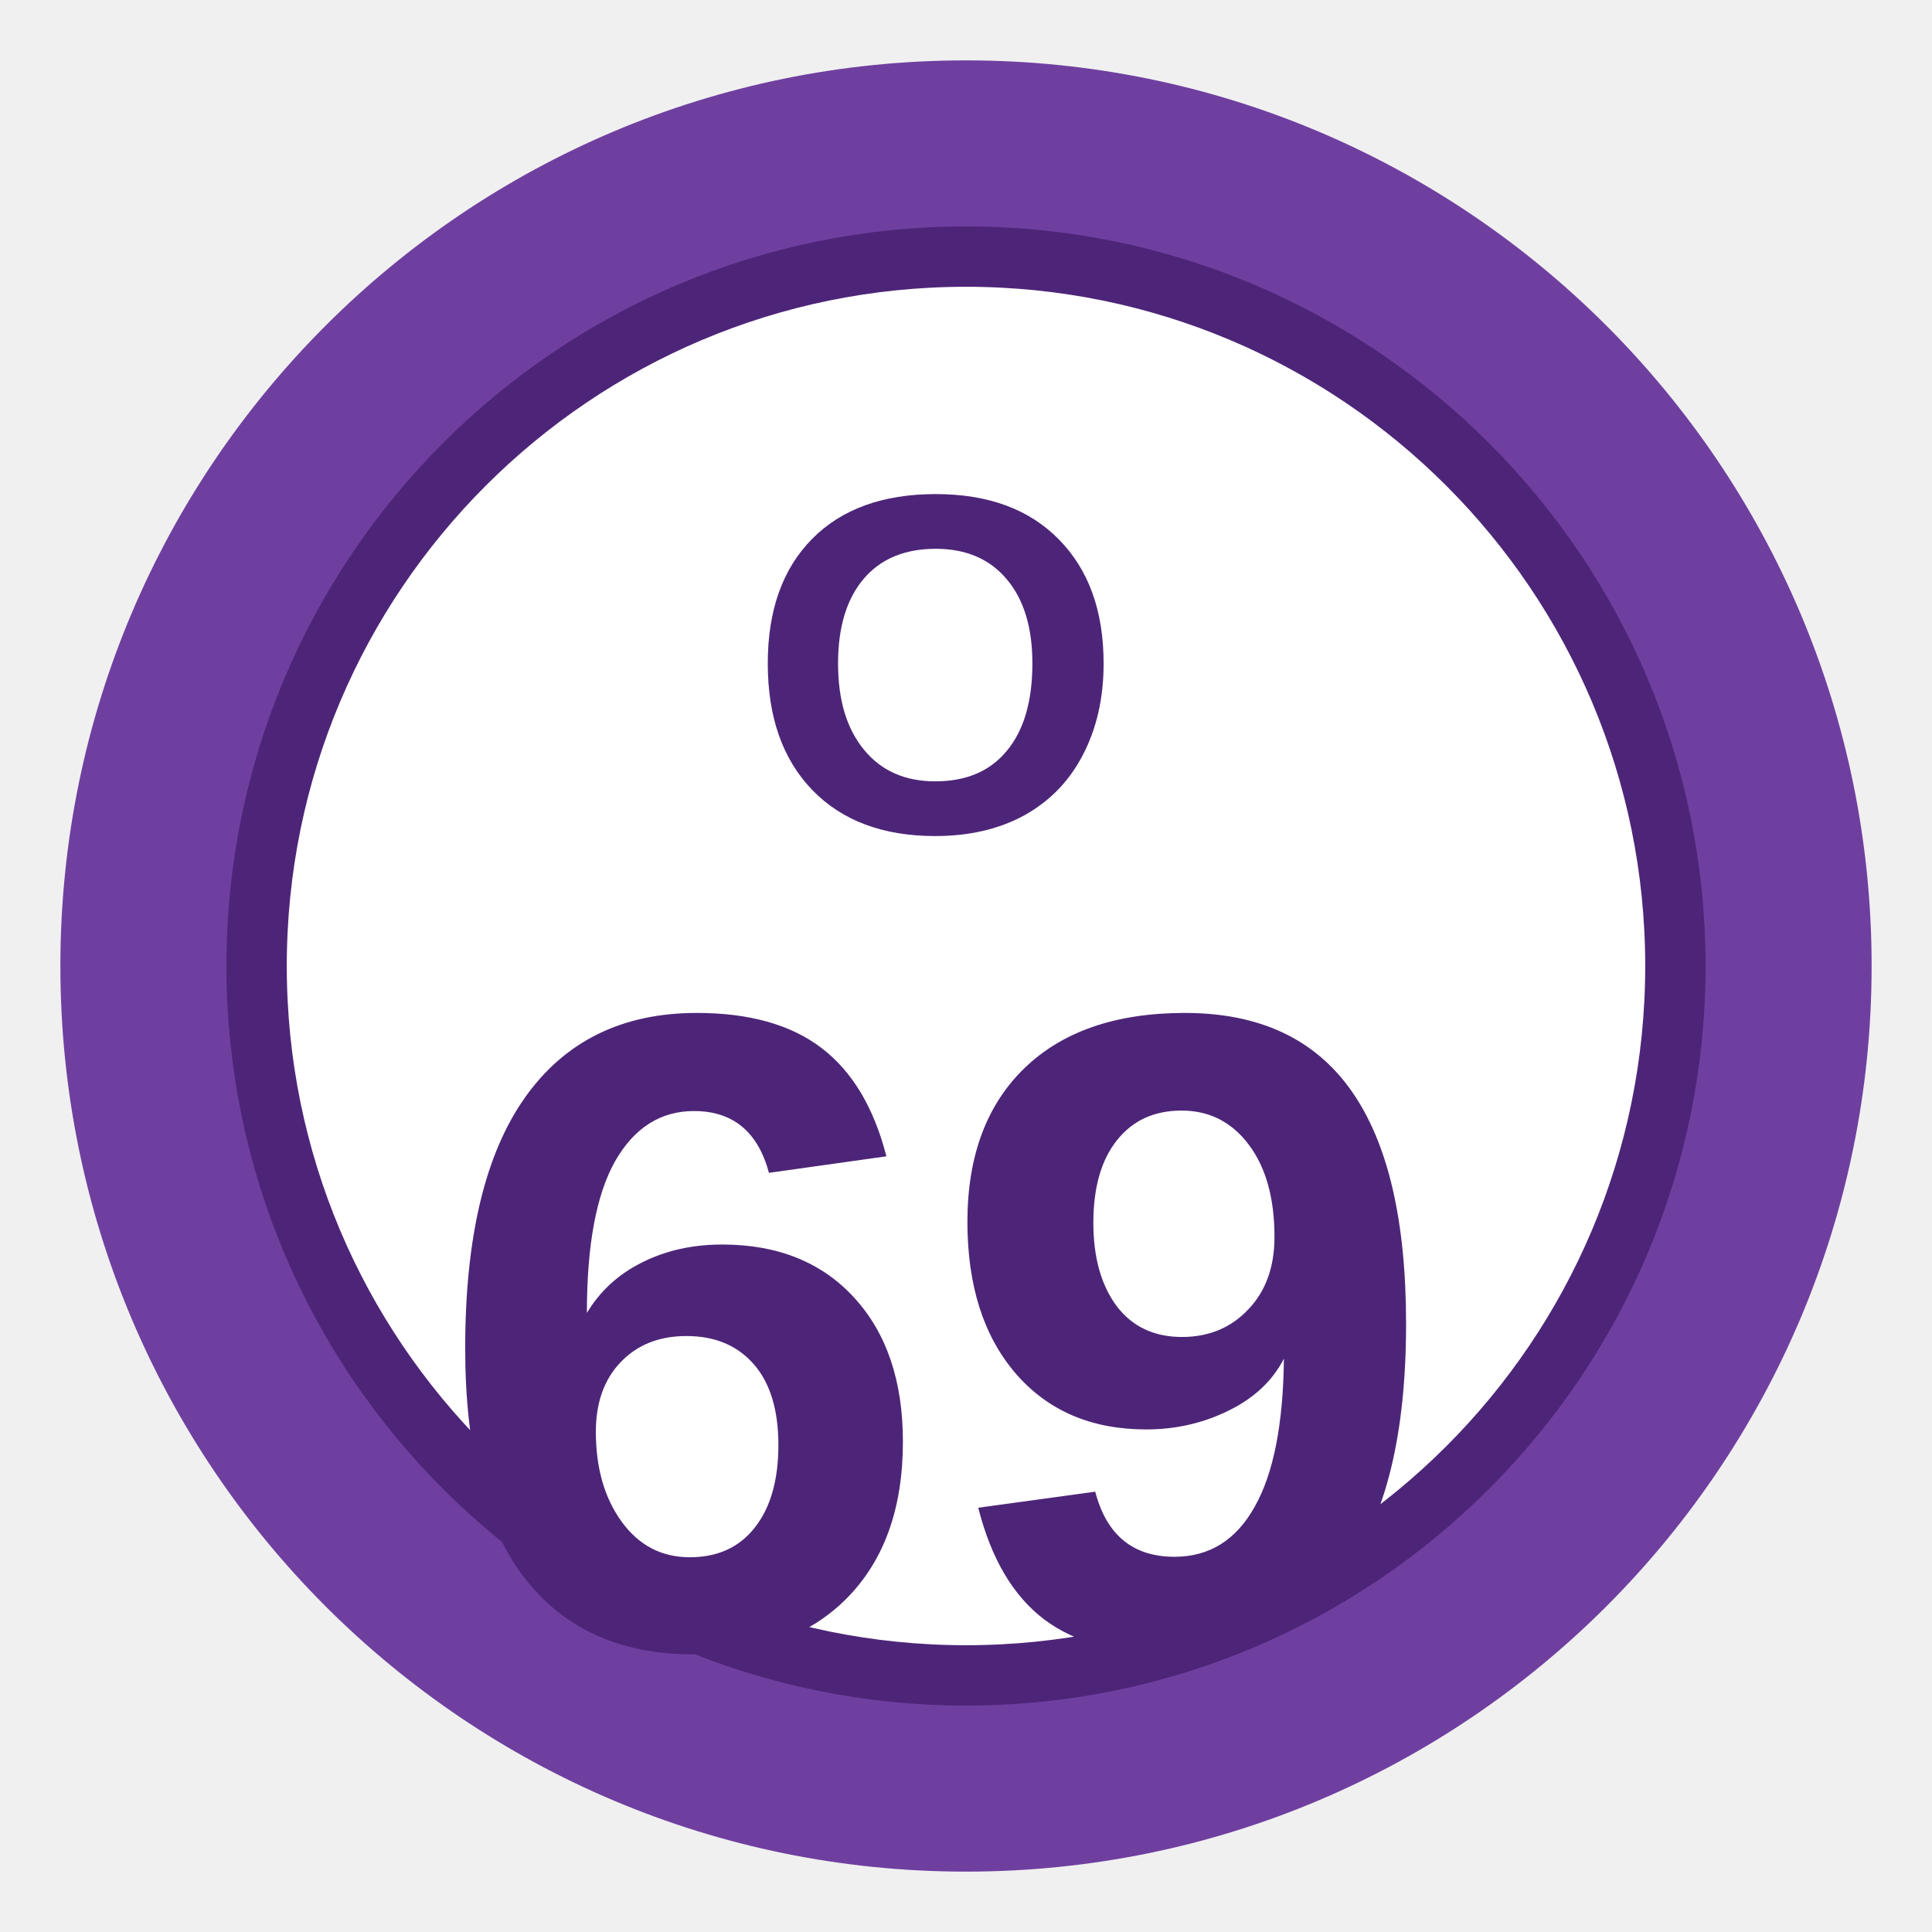
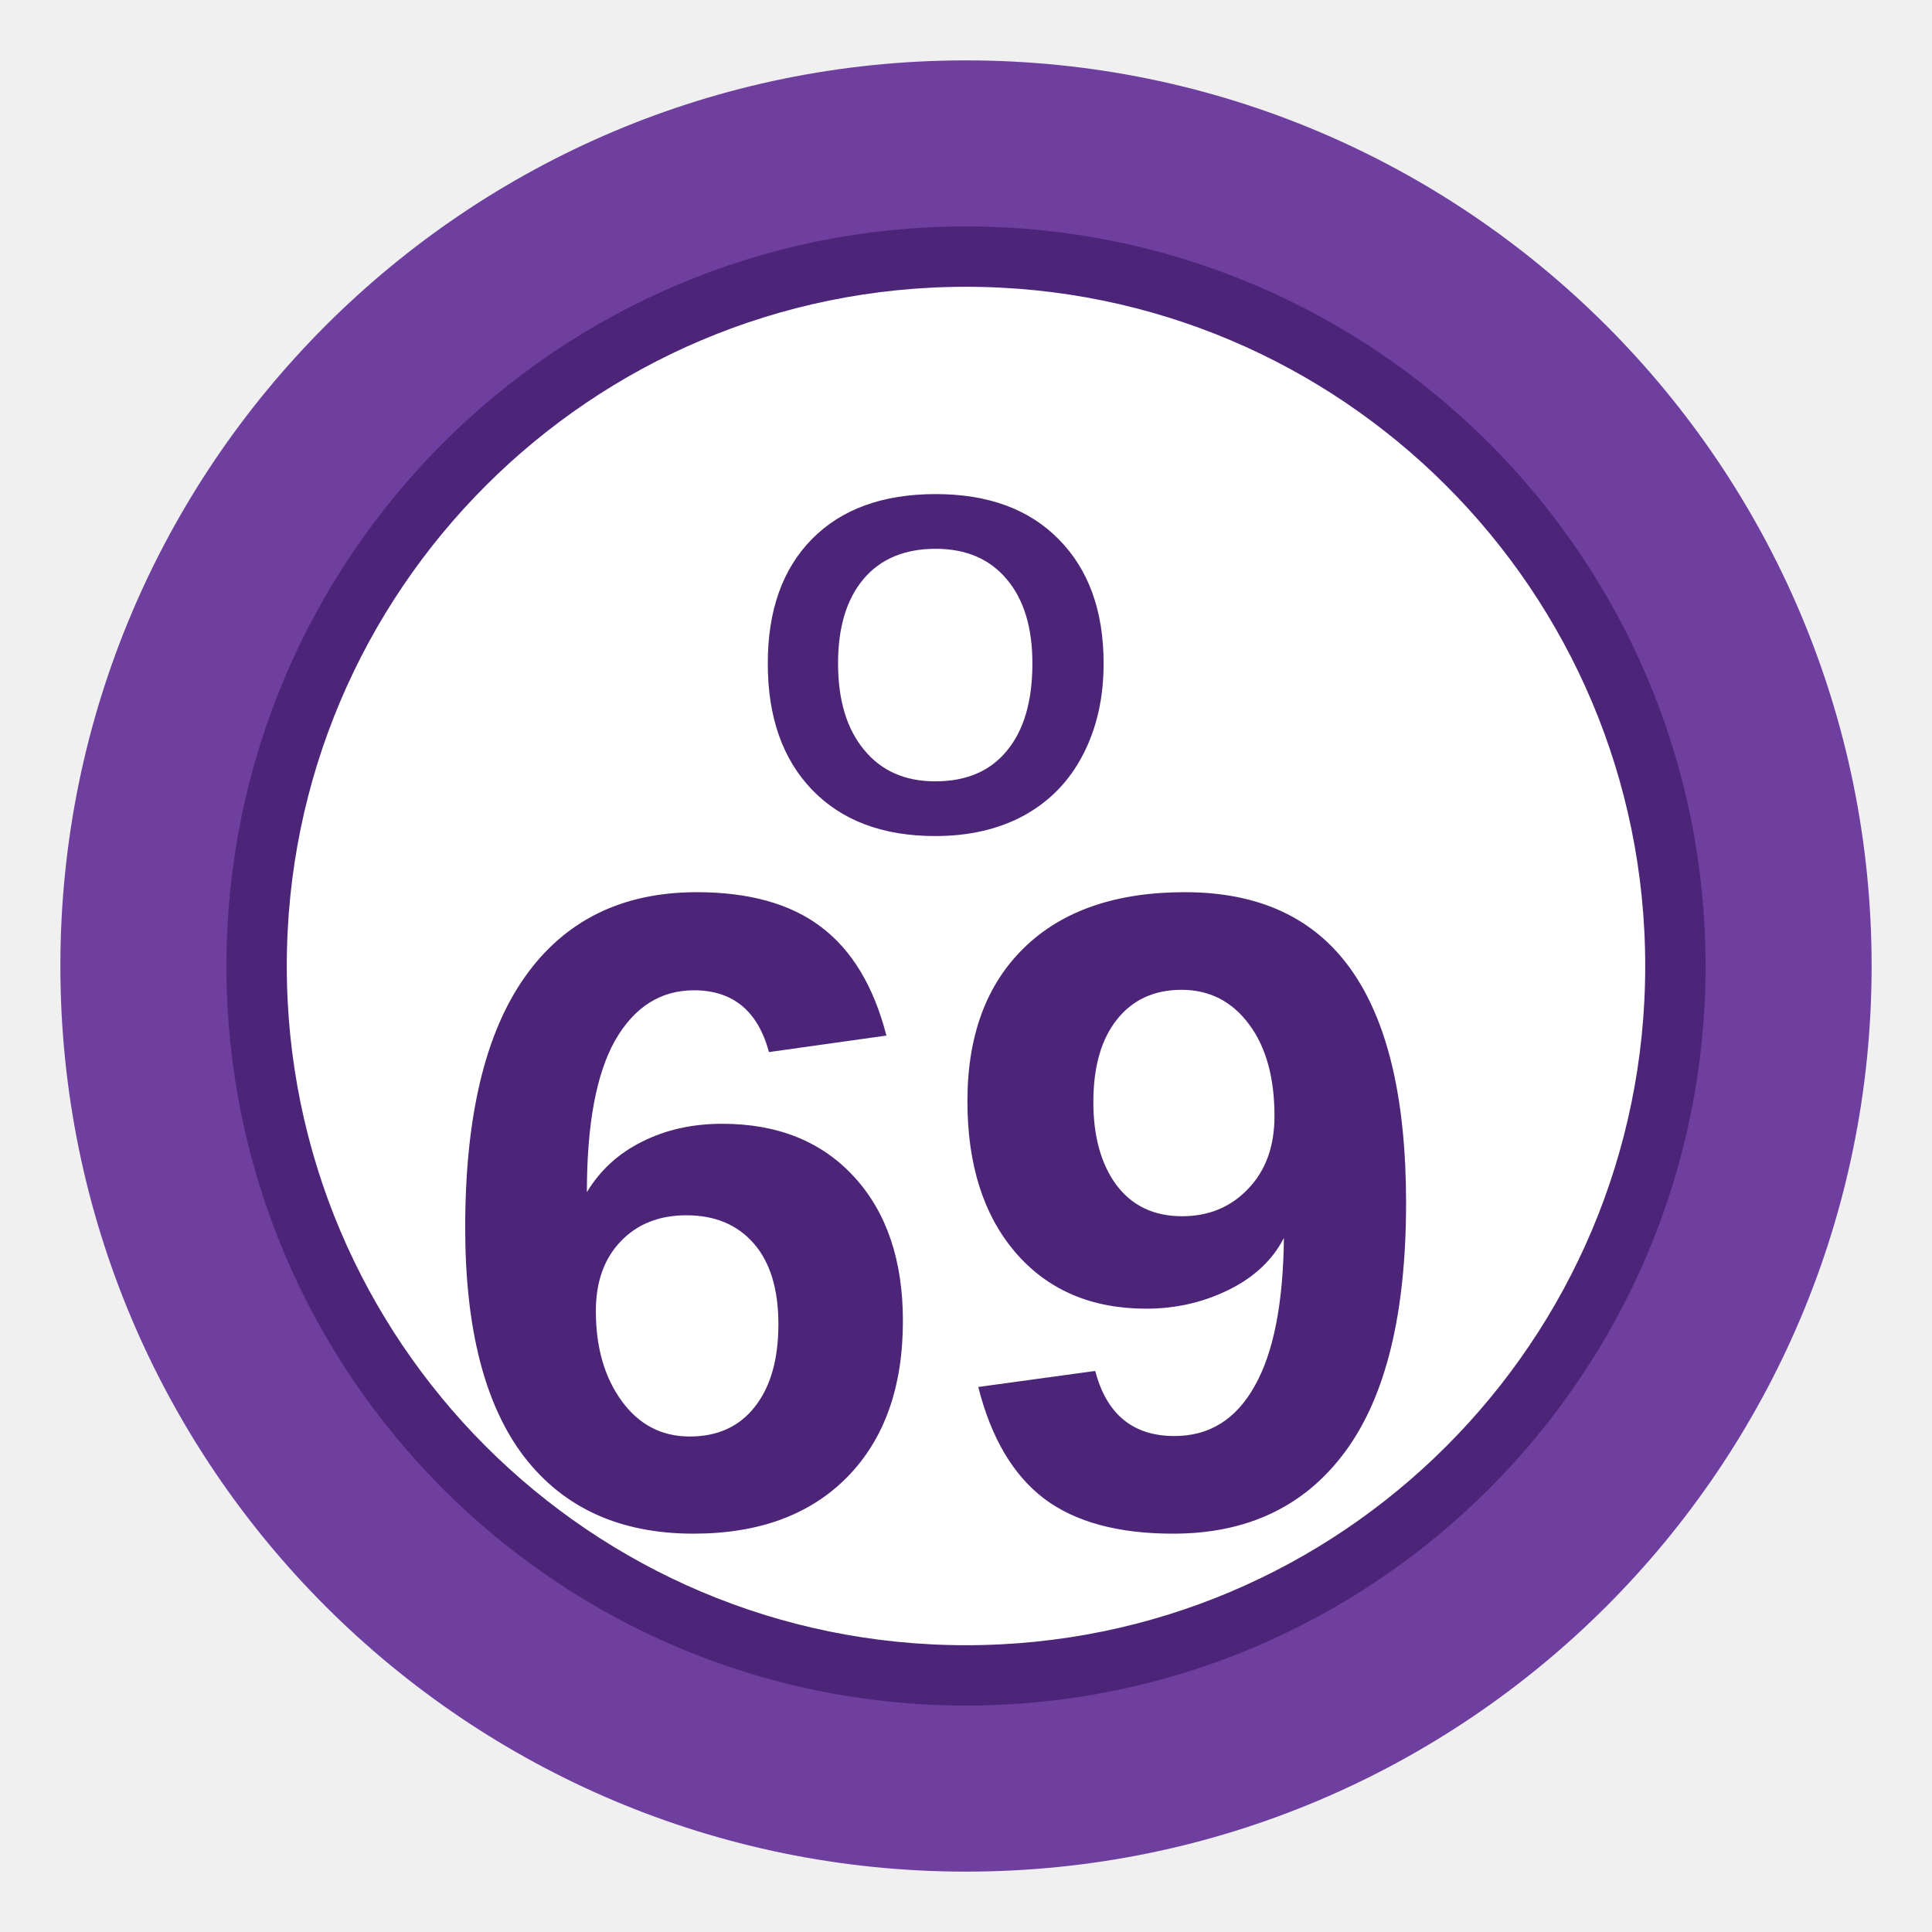
<svg xmlns="http://www.w3.org/2000/svg" viewBox="0 0 64 64">
  <circle cx="32" cy="32" r="30" fill="#6f3fa0" />
  <circle cx="32" cy="32" r="23.5" fill="#ffffff" stroke="#4d2578" stroke-width="2" />
  <text x="31" y="23" fill="#4d2578" font-family="Arial, Helvetica, sans-serif" font-size="16" font-weight="700" text-anchor="middle" dominant-baseline="middle">O</text>
-   <text x="31" y="46" fill="#4d2578" font-family="Arial, Helvetica, sans-serif" font-size="30" font-weight="700" text-anchor="middle" dominant-baseline="middle">69</text>
+   <text x="31" y="42" fill="#4d2578" font-family="Arial, Helvetica, sans-serif" font-size="30" font-weight="700" text-anchor="middle" dominant-baseline="middle">69</text>
</svg>
